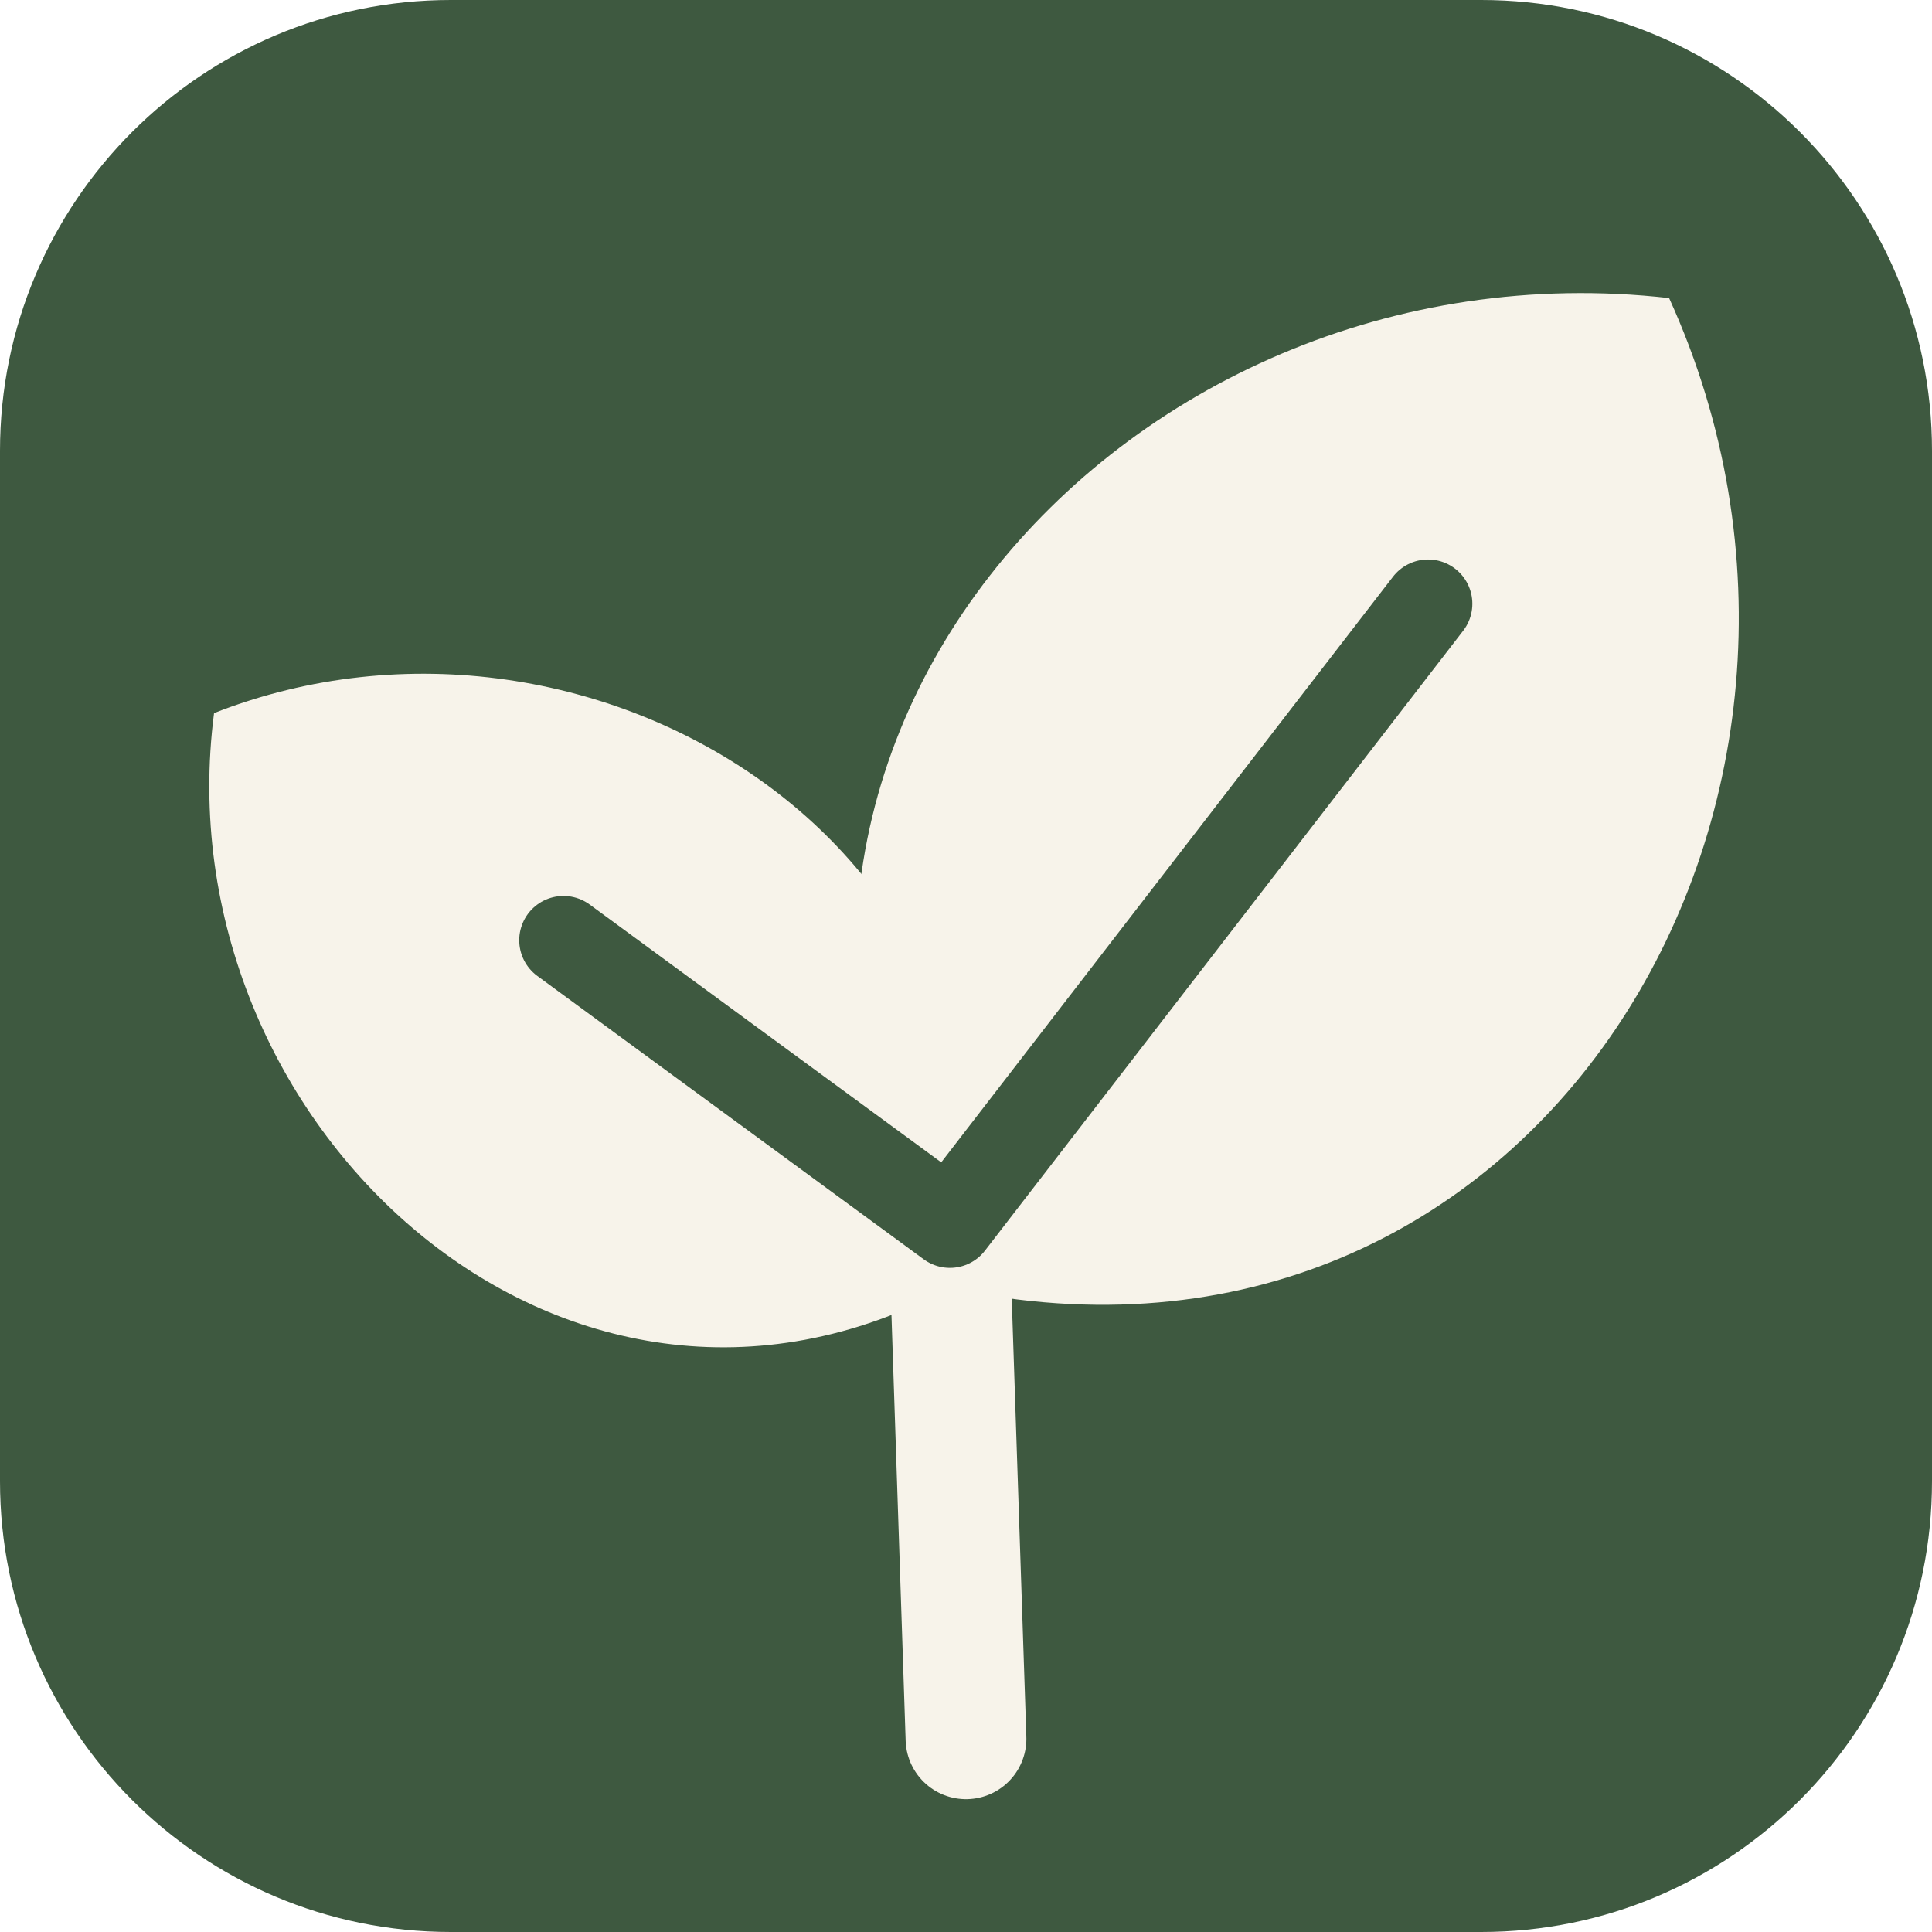
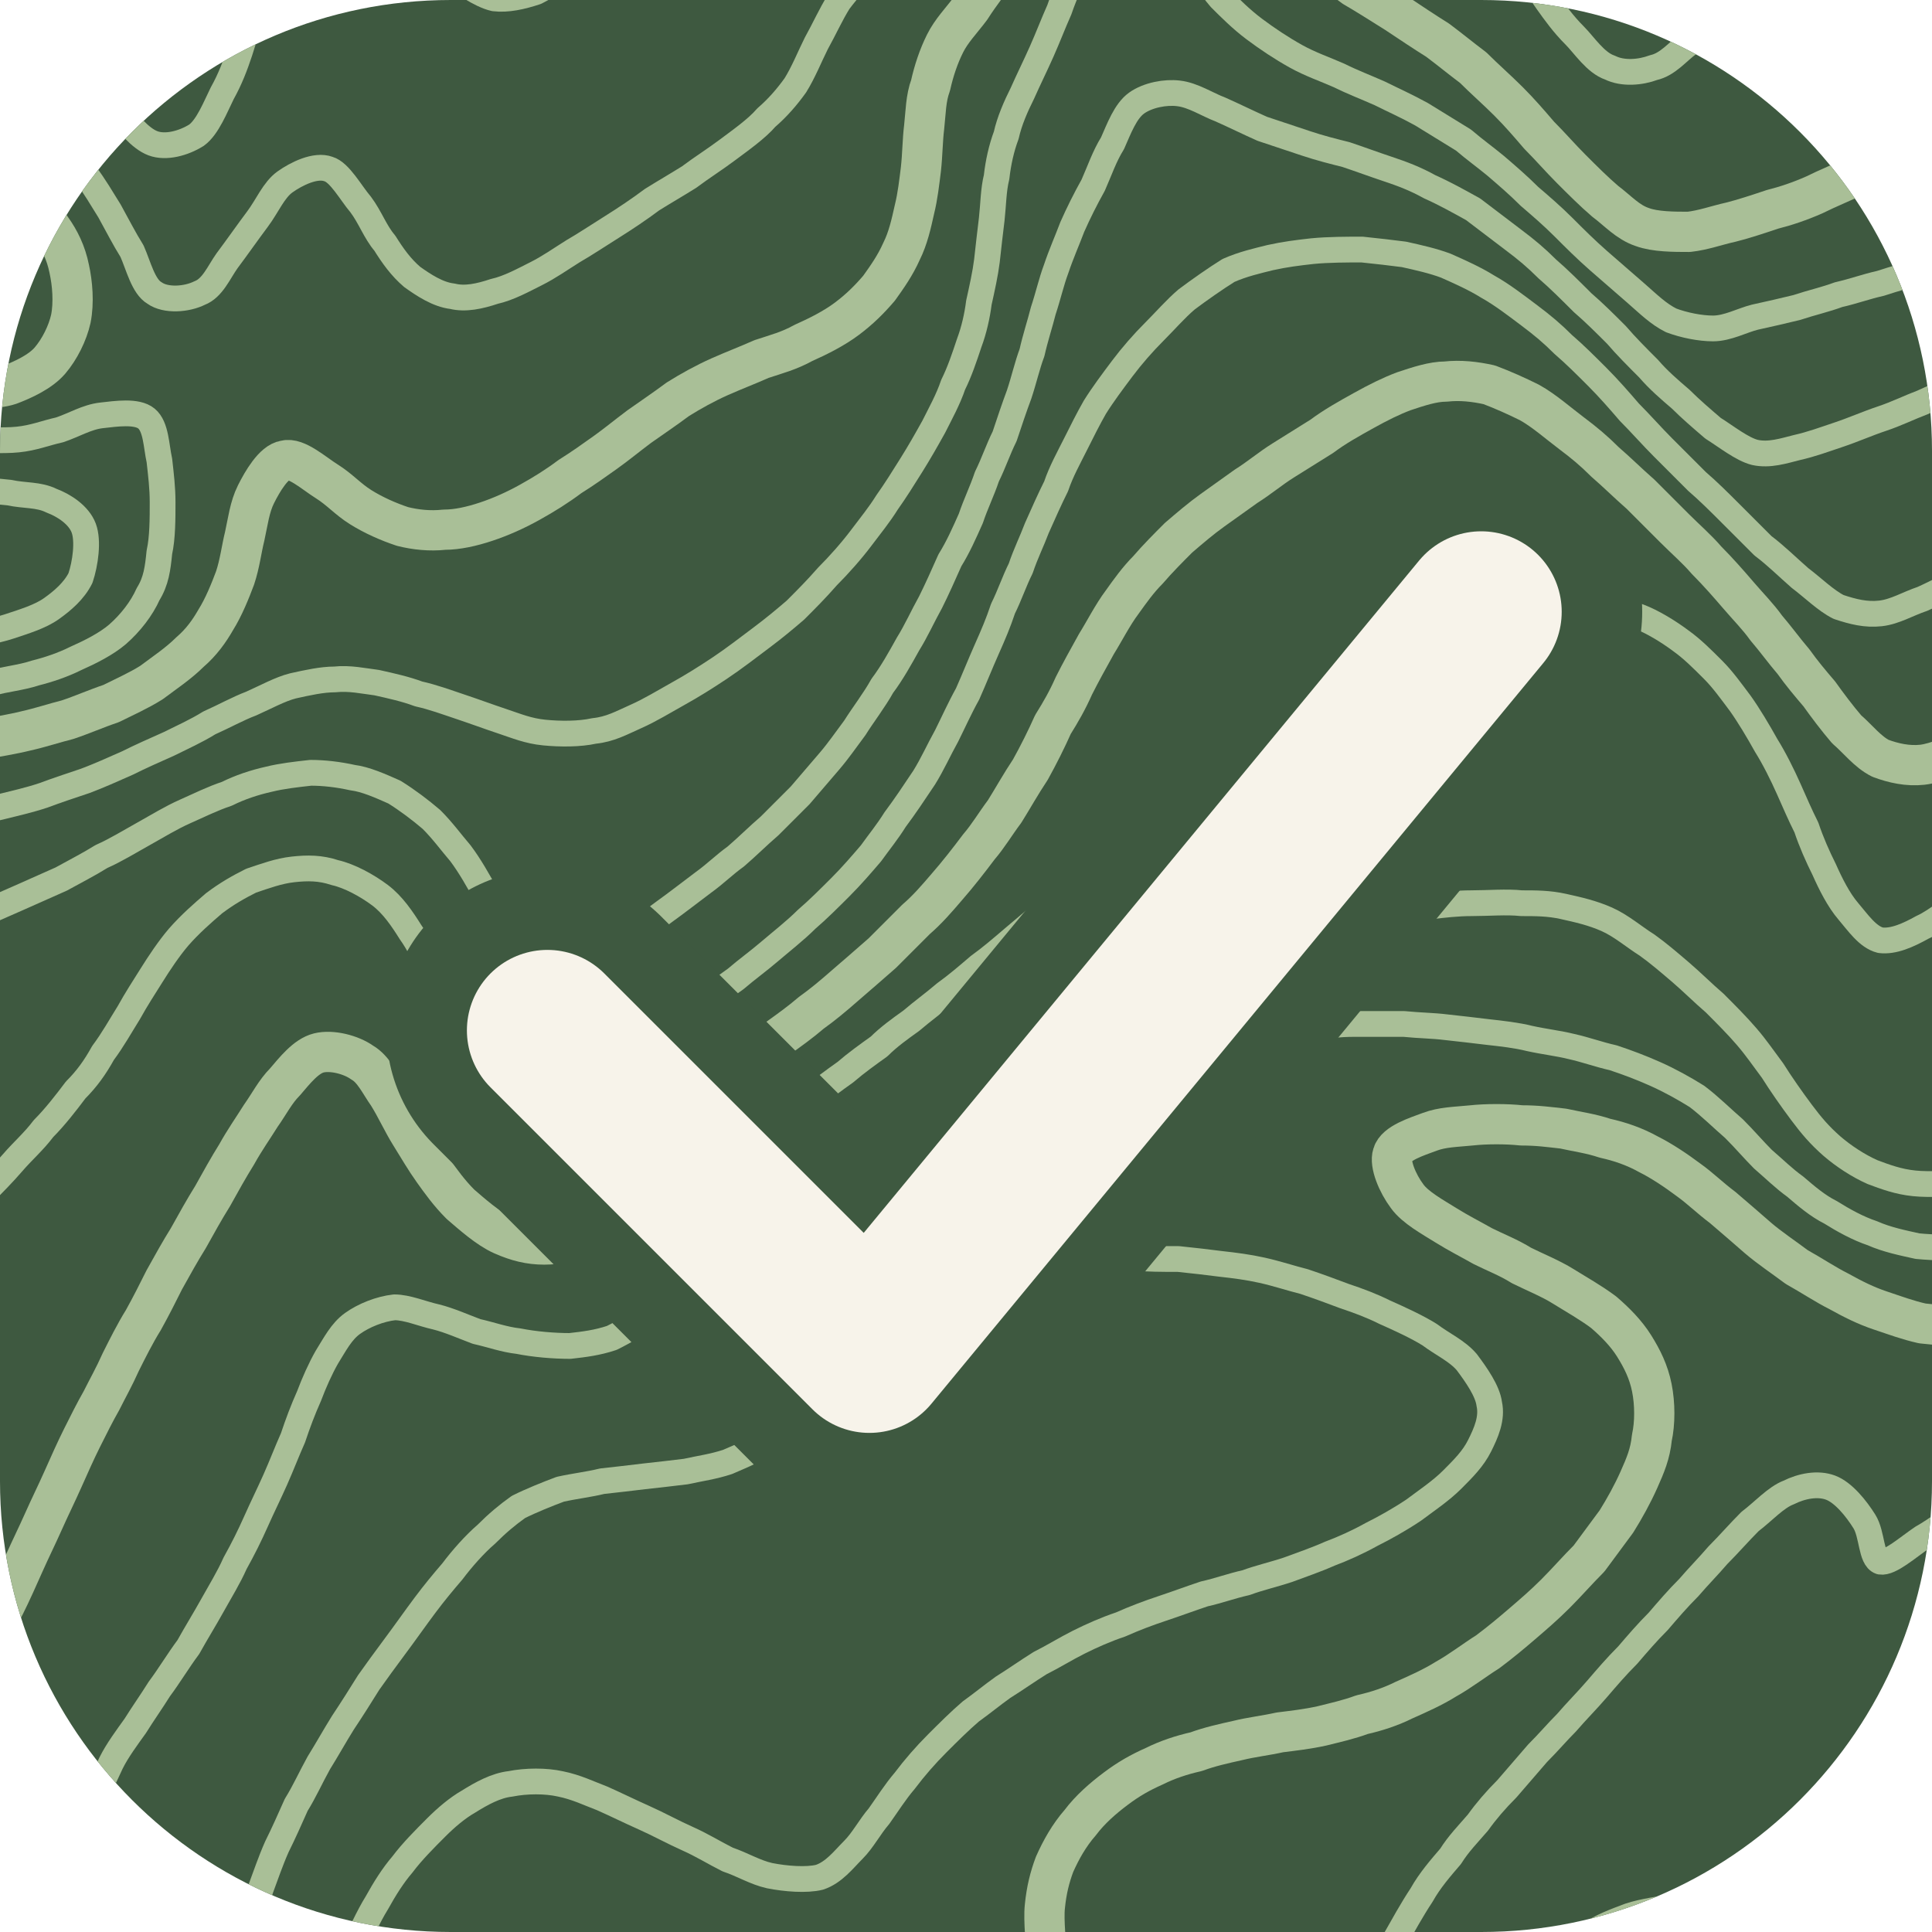
<svg xmlns="http://www.w3.org/2000/svg" viewBox="0 0 120 120">
+   <defs>
+     <clipPath id="c">
+       <rect width="120" height="120" rx="28" />
+     </clipPath>
+   </defs>
  <rect width="120" height="120" rx="28" fill="#3E5940" />
-   <g fill="#F7F3EA">
-     <path transform="translate(59 80) rotate(36)" d="M0 0C34 -15 30 -59 0 -76C-30 -59 -34 -15 0 0Z" />
-     <path transform="translate(59 80) rotate(-52)" d="M0 0C25 -11 22 -45 0 -58C-22 -45 -25 -11 0 0Z" />
+   <g clip-path="url(#c)" fill="none" stroke="#A9BF97" stroke-linecap="round" stroke-linejoin="round">
+     <path d="M122.0 111.1C121.6 111.3 120.3 112.0 119.4 112.4C118.5 112.8 117.7 113.1 116.8 113.5C115.9 113.8 115.1 114.1 114.2 114.5C113.4 114.8 112.5 115.1 111.6 115.4C110.8 115.7 109.9 116.0 109.1 116.3C108.2 116.6 107.3 117.0 106.4 117.3C105.6 117.7 104.9 118.1 104.0 118.4C103.1 118.6 102.1 118.7 101.2 119.0C100.4 119.3 99.3 119.7 98.7 120.2C98.0 120.7 97.8 121.7 97.6 122.0" stroke-width="1.6" />
+     <path d="M122.0 93.7C121.6 94.0 120.3 95.0 119.4 95.5C118.5 96.1 117.4 97.1 116.8 97.0C116.2 96.8 116.3 95.3 115.8 94.5C115.3 93.7 114.5 92.7 113.7 92.4C112.9 92.1 111.9 92.3 111.1 92.7C110.3 93.0 109.5 93.9 108.7 94.5C108.0 95.2 107.4 95.9 106.7 96.6C106.1 97.3 105.5 97.9 104.9 98.6C104.2 99.3 103.6 100.0 103.0 100.7C102.3 101.4 101.7 102.1 101.1 102.8C100.4 103.5 99.8 104.2 99.2 104.9C98.6 105.6 97.9 106.3 97.3 107.0C96.7 107.6 96.2 108.2 95.5 108.9C94.9 109.6 94.2 110.4 93.6 111.1C92.9 111.8 92.3 112.5 91.8 113.2C91.2 113.9 90.6 114.5 90.1 115.3C89.5 116.0 88.8 116.8 88.3 117.7C87.7 118.6 87.1 119.7 86.7 120.4C86.3 121.1 86.1 121.7 86.0 122.0" stroke-width="1.6" />
+     <path d="M122.0 82.4C121.6 82.4 120.3 82.3 119.4 82.2C118.5 82.0 117.7 81.7 116.8 81.4C115.9 81.1 115.1 80.7 114.2 80.2C113.4 79.8 112.5 79.2 111.6 78.7C110.8 78.1 109.9 77.5 109.2 76.9C108.4 76.2 107.7 75.6 107.0 75.0C106.2 74.4 105.6 73.8 104.9 73.3C104.1 72.7 103.2 72.1 102.4 71.7C101.5 71.2 100.6 70.9 99.7 70.7C98.8 70.4 98.0 70.3 97.1 70.1C96.2 70.0 95.5 69.9 94.5 69.9C93.6 69.8 92.3 69.8 91.4 69.9C90.4 70.0 89.6 70.0 88.8 70.3C88.0 70.6 86.7 71.0 86.5 71.7C86.3 72.3 86.8 73.5 87.4 74.3C87.9 75.0 89.0 75.6 89.8 76.1C90.6 76.6 91.4 77.0 92.1 77.4C92.9 77.8 93.7 78.1 94.5 78.6C95.3 79.0 96.3 79.4 97.1 79.9C97.9 80.4 98.8 80.9 99.6 81.5C100.3 82.1 101.0 82.8 101.5 83.6C102.0 84.4 102.4 85.2 102.6 86.2C102.8 87.2 102.8 88.4 102.6 89.3C102.5 90.3 102.2 91.0 101.8 91.9C101.4 92.8 100.9 93.7 100.4 94.5C99.8 95.3 99.3 96.0 98.7 96.8C98.0 97.5 97.3 98.3 96.6 99.0C95.9 99.7 95.2 100.3 94.5 100.9C93.8 101.5 93.2 102.0 92.4 102.6C91.6 103.1 90.7 103.8 89.8 104.3C89.0 104.8 88.1 105.2 87.2 105.6C86.4 106.0 85.5 106.3 84.6 106.5C83.8 106.8 82.9 107.0 82.1 107.2C81.2 107.4 80.3 107.5 79.5 107.6C78.6 107.8 77.7 107.9 76.9 108.1C76.0 108.3 75.1 108.5 74.3 108.8C73.4 109.0 72.5 109.3 71.7 109.7C70.8 110.1 70.1 110.5 69.3 111.1C68.5 111.7 67.7 112.4 67.1 113.2C66.4 114.0 65.9 114.9 65.5 115.8C65.2 116.6 65.0 117.4 64.9 118.4C64.8 119.3 65.0 120.9 65.0 121.5C65.0 122.1 65.0 121.9 65.0 122.0" stroke-width="2.5" />
+     <path d="M122.0 77.6C121.5 77.5 120.1 77.5 119.1 77.4C118.2 77.2 117.2 77.0 116.3 76.6C115.4 76.3 114.5 75.8 113.7 75.3C112.9 74.9 112.2 74.3 111.5 73.7C110.8 73.2 110.2 72.6 109.5 72.0C108.9 71.4 108.4 70.8 107.7 70.1C107.0 69.5 106.2 68.7 105.4 68.1C104.6 67.6 103.7 67.1 102.8 66.7C101.9 66.3 101.1 66.0 100.2 65.7C99.3 65.5 98.5 65.2 97.6 65.0C96.8 64.8 95.9 64.7 95.0 64.5C94.2 64.3 93.3 64.2 92.4 64.1C91.6 64.0 90.7 63.9 89.8 63.8C89.0 63.7 88.2 63.7 87.2 63.6C86.3 63.6 85.1 63.6 84.1 63.6C83.2 63.6 82.4 63.7 81.5 63.8C80.7 63.9 79.8 64.0 78.9 64.2C78.1 64.4 77.2 64.6 76.3 64.9C75.5 65.1 74.6 65.4 73.7 65.8C72.9 66.1 72.0 66.5 71.2 67.0C70.3 67.4 69.4 67.9 68.6 68.4C67.7 68.9 66.7 69.5 66.0 70.0C65.2 70.6 64.6 71.1 63.9 71.7C63.3 72.3 62.4 73.0 62.1 73.7C61.7 74.5 61.5 75.7 61.8 76.3C62.2 77.0 63.6 77.5 64.4 77.8C65.3 78.0 66.1 78.0 67.0 78.1C68.0 78.1 69.1 78.1 70.1 78.1C71.2 78.2 72.3 78.2 73.2 78.2C74.2 78.3 75.0 78.4 75.8 78.5C76.7 78.6 77.5 78.7 78.4 78.9C79.3 79.1 80.2 79.4 81.0 79.6C81.9 79.9 82.7 80.2 83.5 80.5C84.4 80.8 85.2 81.1 86.0 81.5C86.9 81.9 88.0 82.4 88.8 82.9C89.6 83.5 90.5 83.9 91.1 84.6C91.7 85.4 92.4 86.4 92.5 87.2C92.7 88.1 92.3 89.0 91.9 89.8C91.5 90.6 90.9 91.2 90.2 91.9C89.5 92.6 88.6 93.2 87.8 93.8C86.9 94.4 86.0 94.9 85.2 95.3C84.3 95.8 83.4 96.2 82.6 96.5C81.7 96.9 80.8 97.2 80.0 97.5C79.1 97.8 78.2 98.0 77.4 98.3C76.5 98.5 75.7 98.8 74.8 99.0C73.9 99.3 73.1 99.6 72.2 99.9C71.3 100.2 70.5 100.5 69.6 100.9C68.7 101.2 67.8 101.6 67.0 102.0C66.2 102.4 65.4 102.9 64.6 103.3C63.8 103.8 63.1 104.3 62.3 104.8C61.6 105.3 61.0 105.8 60.3 106.3C59.6 106.9 58.9 107.6 58.2 108.3C57.5 109.0 56.8 109.8 56.2 110.6C55.6 111.3 55.1 112.1 54.6 112.8C54.0 113.5 53.6 114.3 53.0 114.9C52.4 115.5 51.8 116.3 50.9 116.6C50.1 116.8 48.8 116.7 47.8 116.5C46.9 116.3 46.1 115.8 45.2 115.5C44.4 115.1 43.6 114.6 42.7 114.2C41.8 113.8 40.9 113.3 40.0 112.9C39.1 112.5 38.3 112.1 37.4 111.7C36.6 111.4 35.8 111.0 34.8 110.8C33.9 110.6 32.7 110.6 31.7 110.8C30.8 110.9 29.9 111.4 29.1 111.9C28.4 112.3 27.7 112.9 27.1 113.5C26.4 114.2 25.6 115.0 25.0 115.8C24.4 116.5 23.9 117.3 23.4 118.2C22.9 119.0 22.3 120.3 22.0 121.0C21.6 121.6 21.6 121.8 21.5 122.0" stroke-width="1.6" />
+     <path d="M122.0 73.5C121.5 73.5 119.8 73.6 118.9 73.5C117.9 73.4 117.1 73.1 116.3 72.8C115.4 72.4 114.5 71.8 113.8 71.2C113.0 70.5 112.5 69.9 111.9 69.1C111.3 68.3 110.6 67.3 110.1 66.5C109.5 65.7 109.1 65.1 108.5 64.4C107.9 63.7 107.2 63.0 106.5 62.3C105.8 61.7 105.1 61.0 104.4 60.4C103.7 59.8 103.0 59.2 102.3 58.7C101.5 58.2 100.7 57.5 99.8 57.1C98.9 56.7 98.0 56.5 97.1 56.3C96.2 56.1 95.4 56.1 94.5 56.1C93.6 56.0 92.4 56.1 91.4 56.1C90.5 56.1 89.7 56.2 88.8 56.3C87.9 56.4 87.1 56.4 86.2 56.5C85.3 56.6 84.5 56.7 83.6 56.8C82.7 57.0 81.9 57.1 81.0 57.2C80.1 57.4 79.3 57.5 78.4 57.7C77.6 57.9 76.7 58.1 75.8 58.3C75.0 58.6 74.1 58.9 73.2 59.2C72.4 59.5 71.5 59.8 70.6 60.2C69.8 60.6 68.9 61.1 68.0 61.5C67.2 61.9 66.5 62.4 65.7 62.9C64.9 63.3 64.2 63.8 63.4 64.3C62.6 64.8 61.6 65.4 60.8 66.0C60.0 66.5 59.3 67.0 58.6 67.5C57.9 68.0 57.2 68.5 56.5 69.1C55.7 69.7 54.8 70.4 54.0 71.1C53.3 71.8 52.6 72.5 52.0 73.2C51.4 74.0 50.8 74.7 50.4 75.5C50.0 76.3 49.7 77.1 49.5 77.9C49.2 78.7 49.1 79.5 49.1 80.5C49.0 81.4 49.2 82.6 49.2 83.6C49.2 84.6 49.4 85.8 49.2 86.7C49.0 87.7 48.6 88.6 47.9 89.3C47.2 90.0 46.1 90.4 45.2 90.8C44.3 91.1 43.5 91.2 42.6 91.4C41.8 91.5 40.9 91.6 40.0 91.7C39.2 91.8 38.3 91.9 37.4 92.0C36.6 92.2 35.7 92.3 34.8 92.5C34.0 92.8 33.0 93.2 32.2 93.6C31.5 94.1 30.9 94.6 30.2 95.3C29.5 95.9 28.7 96.8 28.1 97.6C27.5 98.3 27.0 98.9 26.4 99.7C25.8 100.5 25.1 101.5 24.5 102.3C23.9 103.1 23.4 103.8 22.9 104.5C22.4 105.3 21.9 106.1 21.3 107.0C20.8 107.8 20.3 108.7 19.8 109.5C19.3 110.4 18.9 111.3 18.4 112.1C18.0 113.0 17.6 113.9 17.2 114.7C16.8 115.6 16.5 116.5 16.2 117.3C15.9 118.2 15.6 119.1 15.4 119.9C15.2 120.7 15.0 121.7 14.9 122.0" stroke-width="1.6" />
+     <path d="M122.0 55.8C121.6 56.1 120.3 57.2 119.4 57.6C118.5 58.1 117.6 58.5 116.8 58.4C116.0 58.2 115.4 57.3 114.8 56.6C114.2 55.9 113.7 54.9 113.3 54.0C112.9 53.2 112.5 52.3 112.2 51.4C111.8 50.6 111.5 49.9 111.1 49.0C110.7 48.1 110.2 47.1 109.7 46.3C109.2 45.4 108.6 44.4 108.1 43.7C107.5 42.9 107.0 42.2 106.4 41.6C105.7 40.9 105.1 40.3 104.4 39.8C103.6 39.2 102.6 38.6 101.8 38.3C100.9 38.0 100.0 37.8 99.2 37.8C98.3 37.8 97.4 38.0 96.6 38.3C95.7 38.6 94.9 39.1 94.1 39.5C93.4 39.9 92.7 40.4 91.9 40.9C91.1 41.4 90.2 42.1 89.5 42.6C88.7 43.2 88.0 43.7 87.3 44.2C86.6 44.7 86.0 45.2 85.2 45.7C84.4 46.2 83.4 46.8 82.6 47.3C81.7 47.8 80.8 48.2 80.0 48.6C79.1 49.0 78.2 49.3 77.4 49.7C76.5 50.0 75.7 50.4 74.8 50.7C73.9 51.1 73.1 51.4 72.2 51.8C71.3 52.3 70.5 52.7 69.6 53.3C68.7 53.8 67.8 54.5 67.0 55.0C66.2 55.6 65.6 56.1 64.9 56.6C64.2 57.2 63.5 57.8 62.9 58.3C62.2 58.9 61.5 59.5 60.8 60.0C60.1 60.6 59.4 61.2 58.7 61.7C58.0 62.3 57.3 62.8 56.6 63.4C55.9 63.9 55.2 64.4 54.6 65.0C53.9 65.5 53.2 66.0 52.5 66.6C51.8 67.1 51.1 67.6 50.4 68.2C49.7 68.8 49.0 69.4 48.3 70.0C47.6 70.7 46.9 71.5 46.3 72.2C45.6 72.9 45.2 73.6 44.7 74.4C44.2 75.1 43.8 76.0 43.3 76.9C42.9 77.7 42.6 78.5 42.1 79.3C41.6 80.0 41.2 80.8 40.5 81.4C39.9 82.1 38.8 82.7 38.0 83.1C37.1 83.4 36.3 83.5 35.4 83.6C34.4 83.6 33.2 83.5 32.2 83.3C31.3 83.2 30.5 82.9 29.6 82.7C28.8 82.4 27.9 82.0 27.1 81.8C26.2 81.6 25.3 81.2 24.5 81.2C23.6 81.3 22.6 81.7 21.9 82.2C21.2 82.7 20.8 83.5 20.3 84.3C19.9 85.0 19.5 85.9 19.2 86.7C18.8 87.6 18.5 88.4 18.2 89.3C17.8 90.2 17.5 91.0 17.1 91.9C16.7 92.8 16.3 93.6 15.9 94.5C15.5 95.4 15.1 96.2 14.6 97.1C14.2 98.0 13.7 98.8 13.2 99.7C12.7 100.6 12.2 101.4 11.7 102.3C11.1 103.1 10.5 104.1 9.9 104.9C9.4 105.7 8.9 106.4 8.4 107.2C7.9 107.9 7.3 108.7 6.9 109.5C6.5 110.4 6.1 111.1 5.8 112.0C5.5 112.9 5.3 113.8 5.2 114.7C5.1 115.7 5.2 116.9 5.4 117.8C5.6 118.8 5.9 119.8 6.2 120.4C6.4 121.1 6.7 121.7 6.8 122.0" stroke-width="1.6" />
+     <path d="M122.0 46.6C121.6 46.8 120.3 47.4 119.4 47.5C118.5 47.6 117.6 47.4 116.8 47.1C116.0 46.7 115.4 45.9 114.7 45.3C114.1 44.6 113.5 43.8 113.0 43.1C112.4 42.4 111.9 41.8 111.4 41.1C110.8 40.4 110.3 39.7 109.7 39.0C109.2 38.3 108.6 37.7 108.0 37.0C107.4 36.3 106.7 35.5 106.0 34.8C105.4 34.1 104.7 33.5 104.0 32.8C103.3 32.1 102.6 31.4 101.9 30.7C101.1 30.0 100.4 29.3 99.7 28.7C99.0 28.0 98.4 27.5 97.6 26.9C96.8 26.3 95.9 25.5 95.0 25.0C94.2 24.6 93.3 24.2 92.5 23.9C91.6 23.7 90.7 23.6 89.8 23.7C89.0 23.7 88.1 24.0 87.2 24.3C86.4 24.6 85.6 25.0 84.7 25.5C83.8 26.0 82.9 26.5 82.1 27.1C81.3 27.6 80.5 28.1 79.7 28.6C78.9 29.1 78.2 29.7 77.4 30.2C76.7 30.7 76.0 31.2 75.3 31.7C74.6 32.2 73.9 32.8 73.2 33.4C72.6 34.0 71.9 34.7 71.3 35.4C70.7 36.0 70.2 36.7 69.7 37.4C69.1 38.2 68.6 39.2 68.1 40.0C67.6 40.9 67.1 41.8 66.7 42.6C66.3 43.5 65.9 44.2 65.4 45.0C65.0 45.9 64.5 46.9 64.0 47.8C63.4 48.7 62.9 49.6 62.4 50.4C61.8 51.2 61.4 51.9 60.8 52.6C60.2 53.4 59.5 54.3 58.8 55.1C58.2 55.8 57.6 56.5 56.9 57.1C56.2 57.8 55.5 58.5 54.8 59.2C54.0 59.9 53.2 60.6 52.5 61.2C51.7 61.9 51.1 62.4 50.4 62.9C49.7 63.5 49.0 64.0 48.3 64.5C47.6 65.1 46.9 65.6 46.3 66.2C45.6 66.8 44.9 67.3 44.2 68.0C43.5 68.6 42.7 69.3 42.1 70.1C41.5 70.8 41.0 71.4 40.4 72.2C39.8 73.0 39.1 74.0 38.5 74.7C37.8 75.4 37.2 76.2 36.4 76.6C35.6 77.1 34.7 77.3 33.8 77.3C32.9 77.3 32.1 77.1 31.2 76.7C30.3 76.3 29.3 75.4 28.6 74.8C27.9 74.1 27.4 73.4 26.9 72.7C26.4 72.0 26.0 71.3 25.5 70.5C25.0 69.7 24.6 68.8 24.1 68.0C23.6 67.3 23.2 66.4 22.5 66.0C21.8 65.5 20.6 65.2 19.8 65.4C19.0 65.6 18.3 66.5 17.7 67.2C17.1 67.8 16.7 68.6 16.2 69.3C15.7 70.1 15.2 70.8 14.7 71.7C14.2 72.5 13.7 73.4 13.2 74.3C12.7 75.1 12.2 76.0 11.7 76.9C11.2 77.7 10.7 78.6 10.2 79.5C9.8 80.3 9.4 81.1 8.9 82.0C8.4 82.8 7.9 83.8 7.5 84.6C7.1 85.5 6.7 86.2 6.3 87.0C5.9 87.7 5.5 88.5 5.1 89.3C4.7 90.1 4.3 91.0 3.9 91.9C3.5 92.8 3.1 93.6 2.7 94.5C2.3 95.4 1.9 96.2 1.5 97.1C1.1 98.0 0.7 98.9 0.3 99.7C-0.1 100.5 -0.6 101.4 -1.0 102.1C-1.3 102.9 -1.8 103.8 -2.0 104.1" stroke-width="2.5" />
+     <path d="M122.0 35.9C121.6 36.1 120.3 36.8 119.4 37.2C118.5 37.5 117.7 38.0 116.8 38.1C115.9 38.2 115.1 38.0 114.2 37.7C113.4 37.3 112.6 36.5 111.8 35.9C111.0 35.2 110.3 34.5 109.5 33.9C108.8 33.2 108.2 32.6 107.5 31.9C106.8 31.2 106.1 30.5 105.4 29.9C104.7 29.2 104.0 28.5 103.3 27.8C102.6 27.1 101.9 26.3 101.2 25.6C100.6 24.9 99.9 24.1 99.2 23.4C98.5 22.7 97.8 22.0 97.1 21.4C96.4 20.7 95.8 20.2 95.0 19.6C94.2 19.0 93.3 18.3 92.4 17.8C91.6 17.3 90.7 16.9 89.8 16.5C89.0 16.2 88.1 16.0 87.2 15.8C86.4 15.7 85.6 15.6 84.6 15.5C83.7 15.5 82.5 15.5 81.5 15.6C80.6 15.7 79.8 15.8 78.9 16.0C78.1 16.2 77.2 16.4 76.3 16.8C75.5 17.3 74.5 18.0 73.7 18.6C73.0 19.2 72.4 19.9 71.7 20.6C71.0 21.3 70.3 22.1 69.7 22.9C69.1 23.7 68.5 24.5 68.0 25.3C67.6 26.0 67.2 26.8 66.8 27.6C66.4 28.4 65.9 29.3 65.6 30.2C65.2 31.0 64.8 31.9 64.4 32.8C64.1 33.6 63.7 34.4 63.4 35.3C63.0 36.1 62.7 37.0 62.3 37.8C62.0 38.7 61.7 39.4 61.3 40.3C60.9 41.2 60.5 42.2 60.1 43.1C59.6 44.0 59.2 44.9 58.8 45.7C58.3 46.6 57.9 47.5 57.4 48.3C56.8 49.2 56.2 50.1 55.6 50.9C55.1 51.7 54.6 52.3 54.1 53.0C53.5 53.7 52.9 54.4 52.2 55.1C51.5 55.8 50.8 56.5 50.1 57.1C49.4 57.8 48.5 58.5 47.8 59.1C47.1 59.7 46.4 60.2 45.7 60.8C45.0 61.3 44.3 61.8 43.7 62.4C43.0 62.9 42.3 63.4 41.6 64.0C40.9 64.6 40.2 65.2 39.5 65.8C38.8 66.3 38.2 66.9 37.6 67.5C36.9 68.1 36.2 68.9 35.4 69.3C34.6 69.6 33.6 70.0 32.8 69.8C31.9 69.6 31.0 68.8 30.3 68.0C29.7 67.3 29.3 66.3 28.8 65.4C28.4 64.6 28.1 63.7 27.8 62.9C27.4 62.0 27.1 61.1 26.7 60.3C26.4 59.4 26.0 58.6 25.5 57.9C25.0 57.1 24.4 56.2 23.6 55.6C22.8 55.0 21.7 54.4 20.8 54.2C19.9 53.9 19.1 53.9 18.2 54.0C17.3 54.1 16.5 54.4 15.6 54.7C14.8 55.1 14.1 55.5 13.3 56.1C12.6 56.7 11.8 57.4 11.1 58.2C10.5 58.9 9.9 59.8 9.4 60.6C8.9 61.4 8.5 62.0 8.0 62.9C7.5 63.7 7.0 64.6 6.4 65.4C5.9 66.3 5.4 67.0 4.7 67.7C4.1 68.5 3.4 69.4 2.7 70.1C2.1 70.9 1.4 71.5 0.8 72.2C0.2 72.9 -0.5 73.6 -1.0 74.1C-1.4 74.6 -1.8 75.1 -2.0 75.3" stroke-width="1.6" />
+     <path d="M122.0 23.8C121.6 24.0 120.3 24.6 119.4 25.0C118.6 25.3 117.8 25.7 116.9 26.0C116.0 26.3 115.1 26.7 114.2 27.0C113.3 27.3 112.5 27.6 111.6 27.8C110.8 28.0 109.9 28.3 109.0 28.1C108.2 27.9 107.2 27.1 106.4 26.6C105.7 26.0 105.0 25.4 104.4 24.8C103.7 24.2 103.0 23.6 102.4 22.9C101.7 22.2 101.0 21.5 100.4 20.8C99.7 20.1 99.0 19.4 98.3 18.8C97.6 18.1 96.8 17.3 96.1 16.7C95.4 16.0 94.8 15.5 94.0 14.9C93.2 14.3 92.3 13.6 91.5 13.0C90.6 12.5 89.7 12.0 88.8 11.6C87.9 11.1 87.1 10.8 86.2 10.5C85.3 10.2 84.5 9.9 83.6 9.6C82.8 9.4 82.0 9.2 81.1 8.9C80.2 8.6 79.3 8.3 78.4 8.0C77.5 7.6 76.7 7.2 75.8 6.8C75.0 6.5 74.1 5.9 73.2 5.8C72.4 5.7 71.3 5.9 70.6 6.4C69.9 6.9 69.5 8.0 69.1 8.9C68.6 9.7 68.3 10.6 67.9 11.5C67.4 12.4 67.0 13.2 66.6 14.1C66.3 14.9 65.9 15.8 65.6 16.7C65.3 17.5 65.1 18.4 64.8 19.3C64.6 20.1 64.3 21.0 64.1 21.9C63.8 22.7 63.6 23.6 63.3 24.5C63.0 25.3 62.7 26.2 62.4 27.1C62.0 27.9 61.7 28.8 61.3 29.6C61.0 30.5 60.6 31.3 60.3 32.2C59.9 33.1 59.5 34.0 59.0 34.8C58.6 35.7 58.2 36.6 57.8 37.4C57.3 38.3 56.9 39.2 56.4 40.0C55.9 40.9 55.4 41.8 54.8 42.6C54.3 43.5 53.6 44.4 53.1 45.2C52.5 46.0 52.1 46.6 51.5 47.3C50.9 48.0 50.3 48.7 49.7 49.4C49.1 50.0 48.5 50.6 47.8 51.3C47.1 51.9 46.4 52.6 45.7 53.2C45.0 53.7 44.4 54.3 43.7 54.8C42.9 55.4 42.0 56.1 41.3 56.6C40.5 57.2 39.8 57.7 39.0 58.2C38.2 58.7 37.3 59.4 36.4 59.7C35.5 60.0 34.6 60.2 33.8 59.9C33.0 59.7 32.4 58.9 31.8 58.2C31.2 57.5 30.8 56.4 30.2 55.6C29.7 54.7 29.2 53.8 28.6 53.0C28.0 52.3 27.5 51.6 26.8 50.9C26.1 50.3 25.3 49.7 24.5 49.2C23.6 48.8 22.7 48.4 21.9 48.3C21.0 48.1 20.1 48.0 19.3 48.0C18.4 48.1 17.5 48.2 16.7 48.4C15.8 48.6 14.9 48.9 14.1 49.3C13.2 49.6 12.4 50.0 11.5 50.4C10.6 50.8 9.8 51.3 8.9 51.8C8.0 52.3 7.2 52.8 6.3 53.2C5.5 53.7 4.7 54.1 3.8 54.6C2.9 55.0 2.0 55.4 1.1 55.8C0.2 56.2 -1.0 56.7 -1.5 57.0C-2.0 57.2 -1.9 57.2 -2.0 57.2" stroke-width="1.6" />
+     <path d="M66.8 -2.0C66.7 -1.6 66.1 -0.3 65.8 0.6C65.4 1.5 65.1 2.3 64.7 3.2C64.3 4.1 63.9 4.9 63.5 5.8C63.1 6.6 62.7 7.5 62.5 8.4C62.2 9.2 62.0 10.1 61.9 11.0C61.7 11.8 61.7 12.7 61.6 13.6C61.5 14.4 61.4 15.3 61.3 16.2C61.2 17.0 61.0 17.9 60.8 18.8C60.7 19.6 60.5 20.5 60.2 21.3C59.9 22.2 59.6 23.1 59.2 23.9C58.9 24.8 58.4 25.7 58.0 26.5C57.5 27.4 57.1 28.1 56.6 28.9C56.1 29.7 55.6 30.5 55.1 31.2C54.6 32.0 54.1 32.6 53.5 33.4C52.9 34.2 52.1 35.1 51.4 35.8C50.7 36.6 50.1 37.2 49.4 37.9C48.7 38.5 48.1 39.0 47.3 39.6C46.5 40.2 45.6 40.9 44.7 41.5C43.8 42.1 43.0 42.6 42.1 43.1C41.2 43.6 40.4 44.1 39.5 44.5C38.6 44.9 37.9 45.3 36.9 45.4C36.0 45.6 34.8 45.6 33.8 45.5C32.8 45.4 32.1 45.1 31.2 44.8C30.3 44.5 29.5 44.2 28.6 43.9C27.7 43.6 26.9 43.3 26.0 43.1C25.2 42.8 24.3 42.6 23.4 42.4C22.6 42.3 21.7 42.1 20.8 42.2C20.0 42.2 19.1 42.4 18.2 42.6C17.4 42.8 16.5 43.3 15.6 43.7C14.8 44.0 13.9 44.5 13.0 44.9C12.2 45.4 11.3 45.8 10.5 46.2C9.6 46.6 8.7 47.0 7.9 47.4C7.0 47.8 6.1 48.2 5.3 48.5C4.4 48.8 3.5 49.1 2.7 49.4C1.8 49.7 0.9 49.9 0.1 50.1C-0.7 50.3 -1.7 50.5 -2.0 50.5" stroke-width="1.6" />
+     <path d="M122.0 16.0C121.6 16.2 120.3 16.6 119.4 16.8C118.5 17.1 117.7 17.3 116.8 17.6C115.9 17.8 115.1 18.1 114.2 18.3C113.4 18.6 112.5 18.8 111.6 19.1C110.8 19.3 109.9 19.5 109.0 19.7C108.2 19.9 107.3 20.4 106.4 20.4C105.6 20.4 104.6 20.2 103.8 19.9C103.0 19.5 102.4 18.9 101.6 18.2C100.9 17.6 100.0 16.8 99.3 16.2C98.5 15.5 97.8 14.8 97.1 14.1C96.4 13.4 95.7 12.8 95.0 12.2C94.3 11.5 93.6 10.9 92.9 10.3C92.3 9.8 91.6 9.3 90.9 8.7C90.1 8.2 89.1 7.6 88.3 7.1C87.4 6.6 86.5 6.2 85.7 5.8C84.8 5.4 84.0 5.1 83.2 4.7C82.3 4.3 81.4 4.0 80.5 3.5C79.6 3.0 78.7 2.4 77.9 1.8C77.1 1.2 76.4 0.5 75.8 -0.1C75.2 -0.8 74.6 -1.7 74.3 -2.0" stroke-width="1.6" />
+     <path d="M62.1 -2.0C61.8 -1.6 60.8 -0.3 60.3 0.5C59.7 1.3 59.1 1.9 58.7 2.7C58.3 3.5 58.0 4.4 57.8 5.3C57.5 6.1 57.5 7.0 57.4 7.9C57.3 8.7 57.3 9.6 57.2 10.5C57.1 11.3 57.0 12.2 56.8 13.0C56.6 13.9 56.4 14.8 56.0 15.6C55.6 16.5 55.1 17.2 54.6 17.9C54.0 18.6 53.4 19.2 52.6 19.8C51.8 20.4 50.8 20.9 49.9 21.3C49.0 21.8 48.2 22.0 47.3 22.3C46.4 22.7 45.6 23.0 44.7 23.4C43.8 23.8 42.9 24.3 42.1 24.8C41.3 25.4 40.4 26.0 39.7 26.5C38.9 27.1 38.3 27.6 37.6 28.1C36.9 28.6 36.2 29.1 35.4 29.6C34.6 30.2 33.8 30.7 32.9 31.2C32.0 31.7 31.1 32.1 30.2 32.4C29.3 32.7 28.4 32.9 27.6 32.9C26.7 33.0 25.8 32.9 25.0 32.7C24.1 32.4 23.2 32.0 22.4 31.5C21.6 31.0 21.1 30.4 20.3 29.9C19.5 29.4 18.4 28.4 17.7 28.6C17.0 28.7 16.3 29.9 15.9 30.7C15.5 31.5 15.4 32.4 15.2 33.3C15.0 34.1 14.9 35.0 14.6 35.9C14.3 36.7 13.9 37.7 13.4 38.5C13.0 39.2 12.5 39.9 11.8 40.5C11.1 41.2 10.2 41.8 9.4 42.4C8.6 42.9 7.7 43.3 6.9 43.7C6.0 44.0 5.1 44.4 4.2 44.7C3.4 44.9 2.5 45.2 1.6 45.4C0.8 45.6 -0.4 45.8 -1.0 45.9C-1.6 46.0 -1.8 46.1 -2.0 46.1" stroke-width="2.5" />
+     <path d="M122.0 6.1C121.6 6.4 120.4 7.3 119.6 7.9C118.8 8.4 118.2 8.9 117.5 9.4C116.8 9.9 116.1 10.4 115.3 10.9C114.5 11.3 113.5 11.7 112.7 12.1C111.8 12.5 110.9 12.8 110.1 13.0C109.2 13.3 108.3 13.6 107.5 13.8C106.6 14.0 105.8 14.3 104.9 14.4C104.0 14.4 102.8 14.4 102.0 14.1C101.1 13.8 100.5 13.1 99.7 12.5C99.0 11.9 98.3 11.2 97.6 10.5C96.9 9.8 96.3 9.1 95.6 8.4C95.0 7.7 94.4 7.0 93.7 6.3C93.0 5.6 92.2 4.9 91.5 4.2C90.7 3.6 90.1 3.1 89.3 2.5C88.5 2.0 87.6 1.4 86.7 0.8C85.9 0.3 84.8 -0.4 84.1 -0.8C83.4 -1.3 82.9 -1.8 82.7 -2.0" stroke-width="2.5" />
+     <path d="M-2.0 24.1C-1.6 24.1 -0.3 24.2 0.6 23.9C1.4 23.6 2.5 23.1 3.1 22.4C3.7 21.7 4.2 20.7 4.4 19.8C4.6 18.8 4.5 17.6 4.3 16.7C4.1 15.7 3.7 14.9 3.2 14.2C2.7 13.4 1.9 12.6 1.1 12.1C0.3 11.7 -1.0 11.5 -1.5 11.4C-2.0 11.3 -1.9 11.5 -2.0 11.5" stroke-width="2.5" />
+     <path d="M-2.0 -0.9C-1.6 -1.0 -0.2 -1.0 0.6 -1.1C1.3 -1.3 2.2 -1.9 2.5 -2.0" stroke-width="1.6" />
+     <path d="M53.9 -2.0C53.6 -1.7 52.7 -0.7 52.1 0.1C51.6 0.9 51.2 1.8 50.7 2.7C50.3 3.5 49.9 4.5 49.4 5.3C48.9 6.0 48.3 6.7 47.6 7.3C47.0 8.0 46.0 8.7 45.2 9.3C44.4 9.9 43.6 10.4 42.8 11.0C42.0 11.5 41.3 11.9 40.5 12.4C39.7 13.0 38.8 13.6 38.0 14.1C37.2 14.6 36.3 15.2 35.6 15.6C34.8 16.1 34.1 16.6 33.3 17.0C32.5 17.4 31.6 17.9 30.7 18.1C29.8 18.4 28.9 18.6 28.1 18.4C27.2 18.3 26.3 17.7 25.6 17.2C24.9 16.6 24.4 15.9 23.9 15.1C23.3 14.4 23.0 13.5 22.4 12.7C21.8 12.0 21.1 10.7 20.4 10.5C19.6 10.2 18.4 10.8 17.7 11.3C17.0 11.8 16.6 12.8 16.0 13.6C15.4 14.4 14.7 15.4 14.1 16.2C13.6 16.9 13.2 17.9 12.4 18.2C11.6 18.6 10.3 18.7 9.6 18.2C8.9 17.8 8.6 16.5 8.2 15.6C7.7 14.8 7.3 14.0 6.8 13.1C6.3 12.3 5.9 11.6 5.3 10.8C4.7 10.0 4.0 9.1 3.3 8.4C2.6 7.7 1.9 7.0 1.1 6.6C0.3 6.1 -1.0 5.9 -1.5 5.8C-2.0 5.7 -1.9 5.9 -2.0 5.9" stroke-width="1.6" />
+     <path d="M111.2 -2.0C110.9 -1.7 109.8 -1.0 109.1 -0.4C108.4 0.1 107.7 0.6 107.0 1.1C106.3 1.6 105.6 2.1 104.9 2.7C104.2 3.2 103.6 4.0 102.7 4.2C101.9 4.5 100.8 4.6 100.0 4.2C99.1 3.9 98.4 2.8 97.8 2.2C97.1 1.5 96.6 0.8 96.1 0.1C95.6 -0.6 95.0 -1.7 94.8 -2.0" stroke-width="1.6" />
+     <path d="M-2.0 27.3C-1.5 27.3 0.2 27.4 1.1 27.3C2.1 27.2 2.8 26.9 3.7 26.7C4.6 26.4 5.4 25.9 6.3 25.8C7.2 25.7 8.5 25.5 9.1 26.0C9.7 26.5 9.7 27.7 9.9 28.6C10.0 29.5 10.1 30.3 10.1 31.2C10.1 32.2 10.1 33.4 9.9 34.3C9.8 35.3 9.7 36.1 9.2 36.9C8.8 37.8 8.1 38.7 7.3 39.4C6.6 40.0 5.6 40.5 4.7 40.9C3.9 41.3 3.0 41.6 2.2 41.8C1.3 42.1 0.2 42.2 -0.4 42.4C-1.1 42.5 -1.7 42.6 -2.0 42.6" stroke-width="1.6" />
+     <path d="M16.1 -2.0C16.0 -1.6 15.8 -0.3 15.6 0.6C15.4 1.5 15.2 2.3 14.9 3.2C14.6 4.1 14.3 4.9 13.8 5.8C13.4 6.6 12.9 7.9 12.2 8.4C11.4 8.9 10.3 9.2 9.5 8.9C8.7 8.6 7.9 7.6 7.3 6.8C6.8 6.0 6.2 5.1 6.0 4.2C5.7 3.4 5.6 2.5 5.8 1.6C5.9 0.8 6.7 -0.4 7.1 -1.0C7.4 -1.6 7.8 -1.8 8.0 -2.0" stroke-width="1.6" />
+     <path d="M35.8 -2.0C35.4 -1.8 34.1 -0.9 33.3 -0.5C32.4 -0.2 31.5 0.0 30.7 -0.1C29.8 -0.3 28.6 -1.2 28.1 -1.5C27.6 -1.8 27.7 -1.9 27.6 -2.0" stroke-width="1.6" />
+     <path d="M-2.0 30.4C-1.6 30.4 -0.3 30.5 0.6 30.6C1.5 30.8 2.4 30.7 3.2 31.1C4.0 31.4 4.9 32.0 5.2 32.8C5.5 33.6 5.3 35.0 5.0 35.9C4.6 36.7 3.9 37.3 3.2 37.8C2.5 38.3 1.5 38.6 0.6 38.9C-0.3 39.2 -1.6 39.4 -2.0 39.5" stroke-width="1.6" />
  </g>
-   <path d="M59 78L60 108" stroke="#F7F3EA" stroke-width="7.5" stroke-linecap="round" />
-   <path d="M35 58.4L59 76L88.7 37.5" fill="none" stroke="#3E5940" stroke-width="5.5" stroke-linecap="round" stroke-linejoin="round" />
+   <g transform="translate(60 60) scale(1.0) translate(-60 -60)">
+     <path d="M34 64L54 84L92 38" fill="none" stroke="#3E5940" stroke-width="20" stroke-linecap="round" stroke-linejoin="round" />
+     <path d="M34 64L54 84L92 38" fill="none" stroke="#F7F3EA" stroke-width="10" stroke-linecap="round" stroke-linejoin="round" />
+   </g>
</svg>
